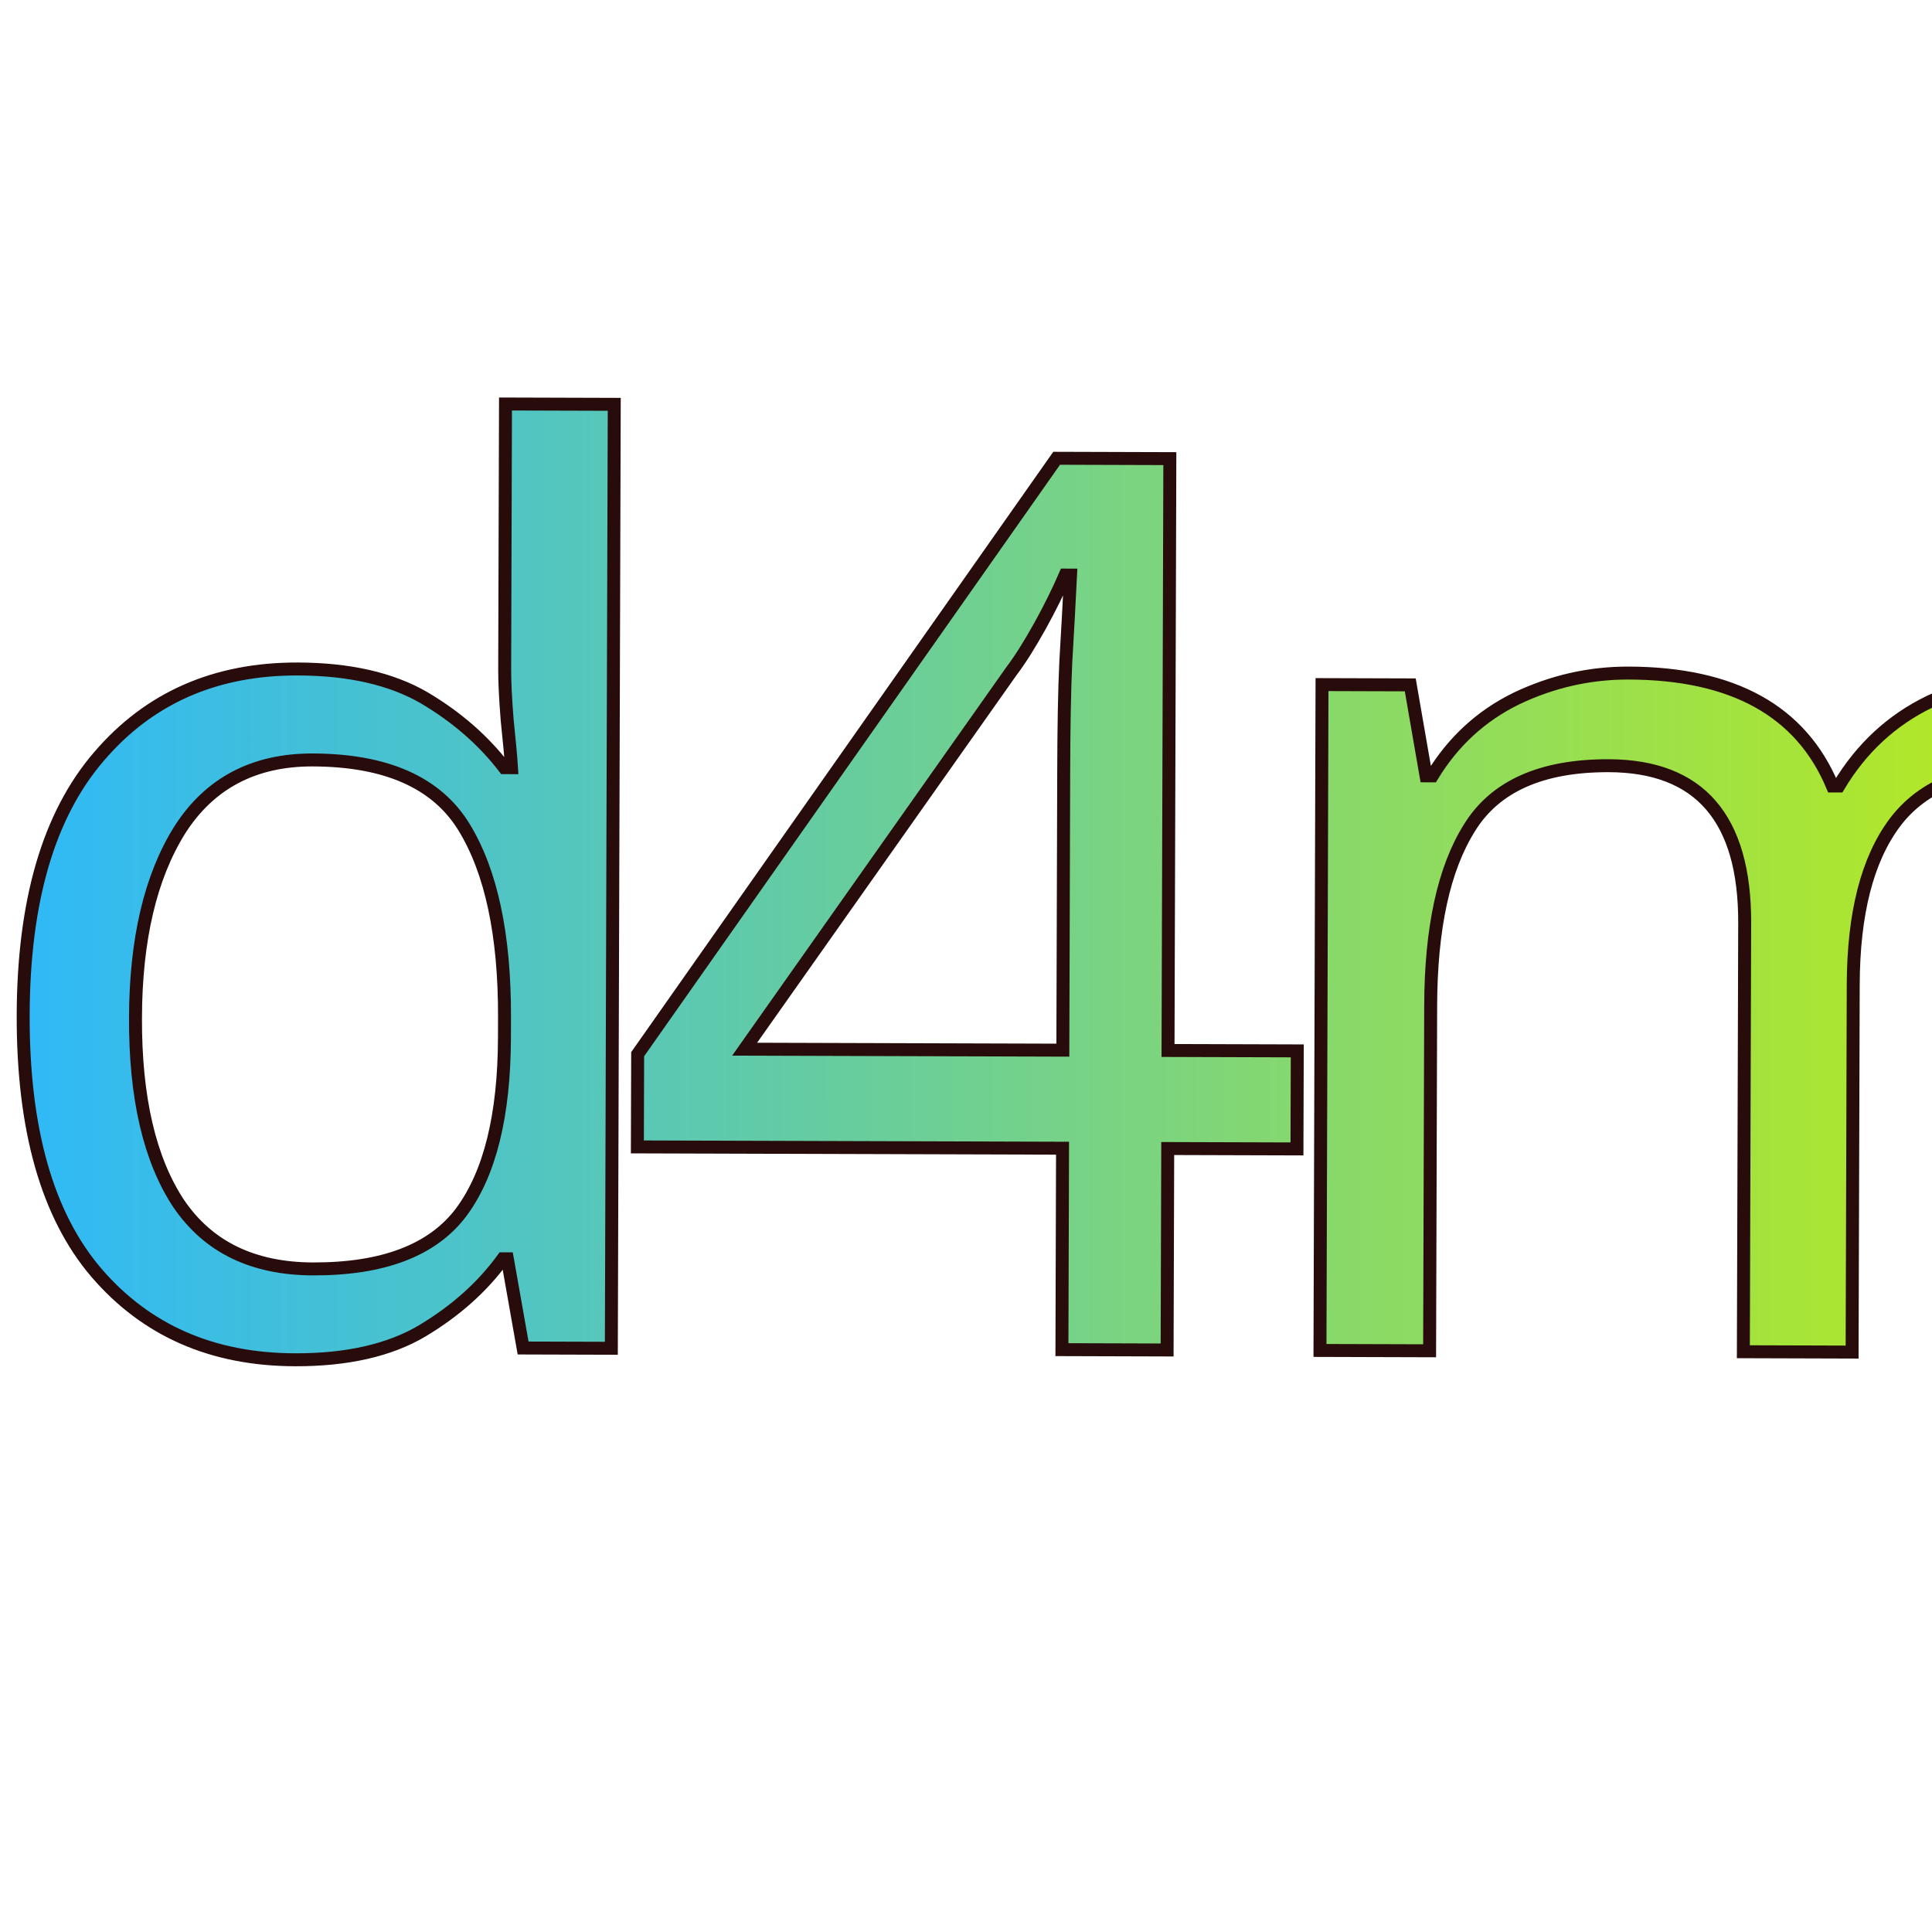
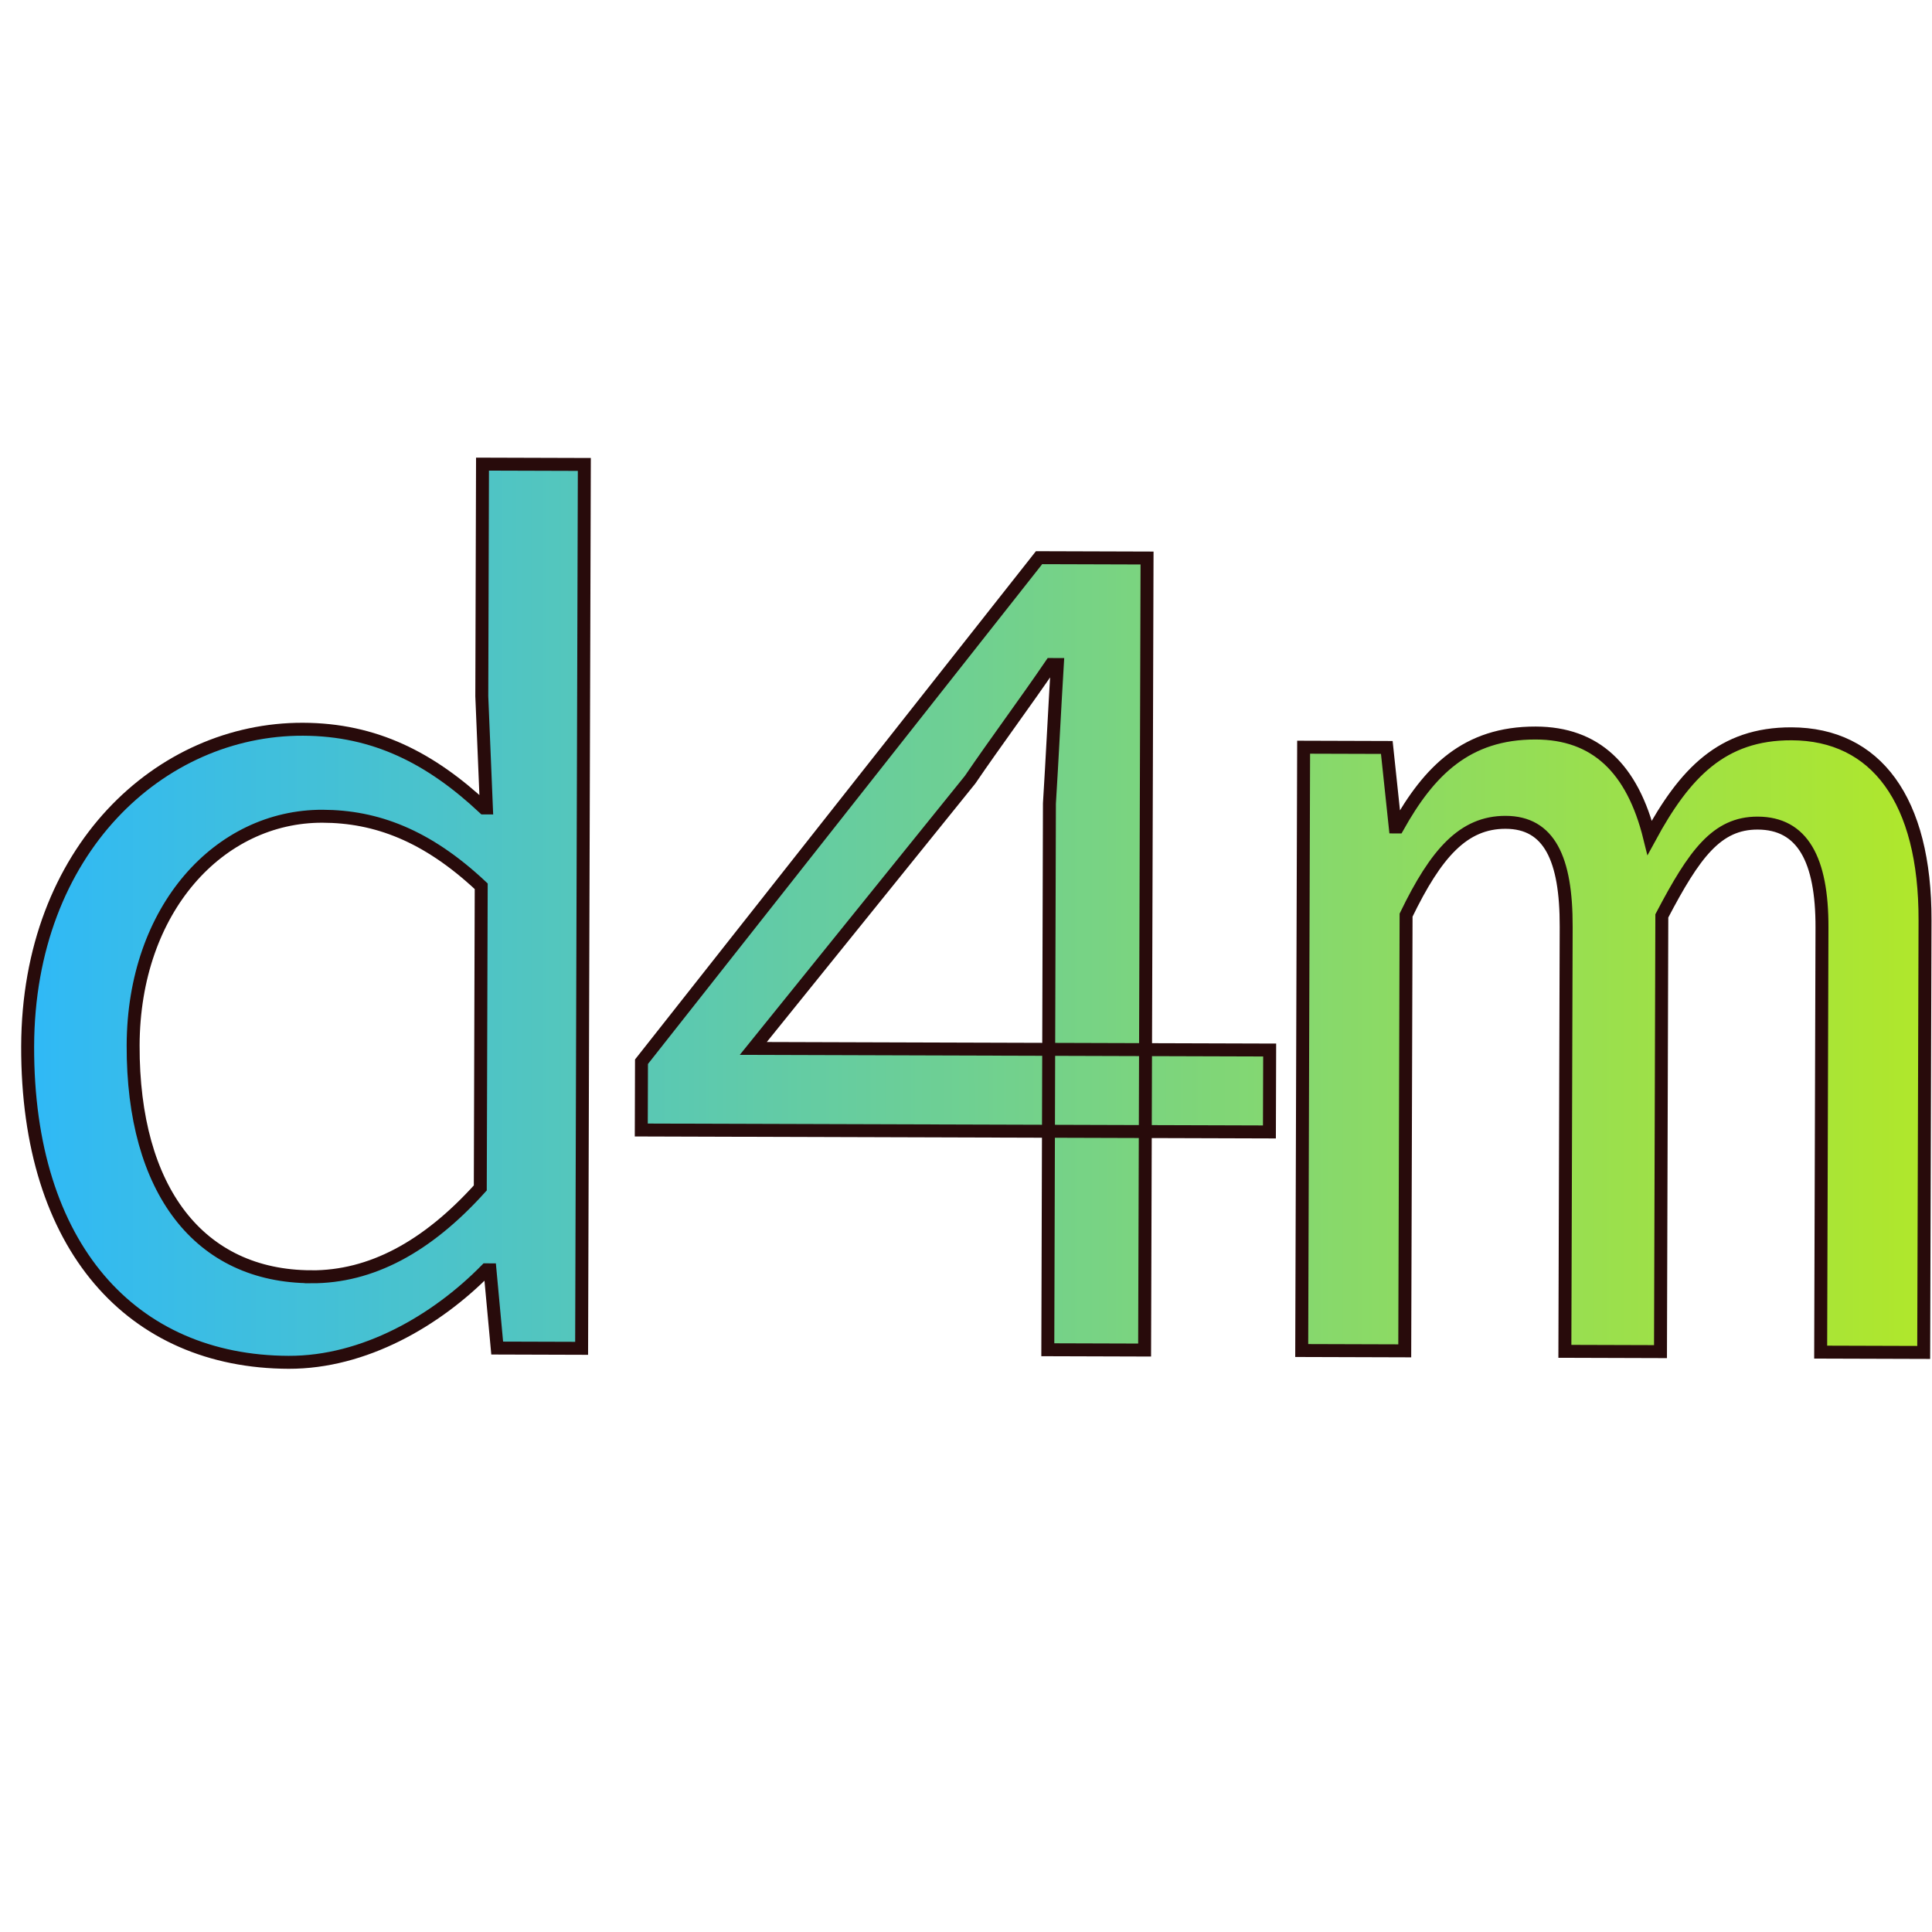
<svg xmlns="http://www.w3.org/2000/svg" xmlns:xlink="http://www.w3.org/1999/xlink" width="128" height="128" viewBox="0 0 33.867 33.867" version="1.1" id="svg5">
  <defs id="defs2">
    <linearGradient id="linearGradient1647">
      <stop style="stop-color:#2ab7ff;stop-opacity:1;" offset="0" id="stop1643" />
      <stop style="stop-color:#cbf100;stop-opacity:1;" offset="1" id="stop1645" />
    </linearGradient>
    <linearGradient xlink:href="#linearGradient1647" id="linearGradient1649" x1="9.041" y1="5.78" x2="57.655" y2="5.631" gradientUnits="userSpaceOnUse" gradientTransform="matrix(0.8567129,0,0,0.8567129,-8.602164,10.52662)" />
  </defs>
  <g id="layer1">
-     <text xml:space="preserve" style="font-size:21.761px;font-family:'Font Awesome 6 Brands';-inkscape-font-specification:'Font Awesome 6 Brands';letter-spacing:-1.86px;fill:url(#linearGradient1649);fill-opacity:1;stroke:#280b0b;stroke-width:0.227" x="-0.743" y="23.604" id="text1466" transform="rotate(0.1756011)">
-       <tspan id="tspan1464" style="font-style:normal;font-variant:normal;font-weight:normal;font-stretch:normal;font-family:'Source Code Variable';-inkscape-font-specification:'Source Code Variable';baseline-shift:baseline;fill:url(#linearGradient1649);fill-opacity:1;stroke-width:0.227" x="-0.743" y="23.604">d4m</tspan>
-     </text>
+     <g aria-label="d4m" transform="rotate(0.1756011)" id="text1466" style="font-size:21.761px;font-family:'Font Awesome 6 Brands';-inkscape-font-specification:'Font Awesome 6 Brands';letter-spacing:-1.86px;fill:url(#linearGradient1649);stroke:#280b0b;stroke-width:0.227">
+       <path d="m 5.132,23.865 c 1.327,0 2.59,-0.74 3.46,-1.632 h 0.065 l 0.131,1.371 H 10.268 V 8.11 H 8.483 v 4.069 l 0.087,1.958 H 8.527 C 7.591,13.267 6.612,12.767 5.35,12.767 c -2.502,0 -4.809,2.133 -4.809,5.571 0,3.525 1.85,5.527 4.592,5.527 z m 0.392,-1.501 c -1.958,0 -3.134,-1.501 -3.134,-4.047 0,-2.394 1.501,-4.026 3.308,-4.026 0.936,0 1.828,0.326 2.785,1.219 v 5.288 c -0.936,1.045 -1.915,1.567 -2.959,1.567 z" style="font-family:'Source Code Variable';-inkscape-font-specification:'Source Code Variable';baseline-shift:baseline" id="path316" />
+       <path d="M 18.44,23.604 H 20.137 V 9.72 h -1.893 l -6.942,8.857 v 1.197 H 22.313 v -1.436 h -9.052 l 3.786,-4.722 c 0.457,-0.675 0.957,-1.349 1.414,-2.024 h 0.109 c -0.044,0.762 -0.087,1.697 -0.131,2.437 z" style="font-family:'Source Code Variable';-inkscape-font-specification:'Source Code Variable';baseline-shift:baseline" id="path318" />
+       <path d="m 22.891,23.604 h 1.806 v -7.638 c 0.522,-1.088 1.001,-1.632 1.741,-1.632 0.762,0 1.066,0.631 1.066,1.828 v 7.442 h 1.676 v -7.638 c 0.566,-1.088 0.957,-1.632 1.676,-1.632 0.783,0 1.132,0.631 1.132,1.828 v 7.442 h 1.806 v -7.573 c 0,-2.111 -0.87,-3.264 -2.35,-3.264 -1.219,0 -1.871,0.696 -2.481,1.828 -0.305,-1.219 -0.957,-1.828 -2.002,-1.828 -1.219,0 -1.871,0.675 -2.415,1.654 h -0.044 l -0.152,-1.393 h -1.458 z" style="font-family:'Source Code Variable';-inkscape-font-specification:'Source Code Variable';baseline-shift:baseline" id="path320" />
+     </g>
  </g>
</svg>
